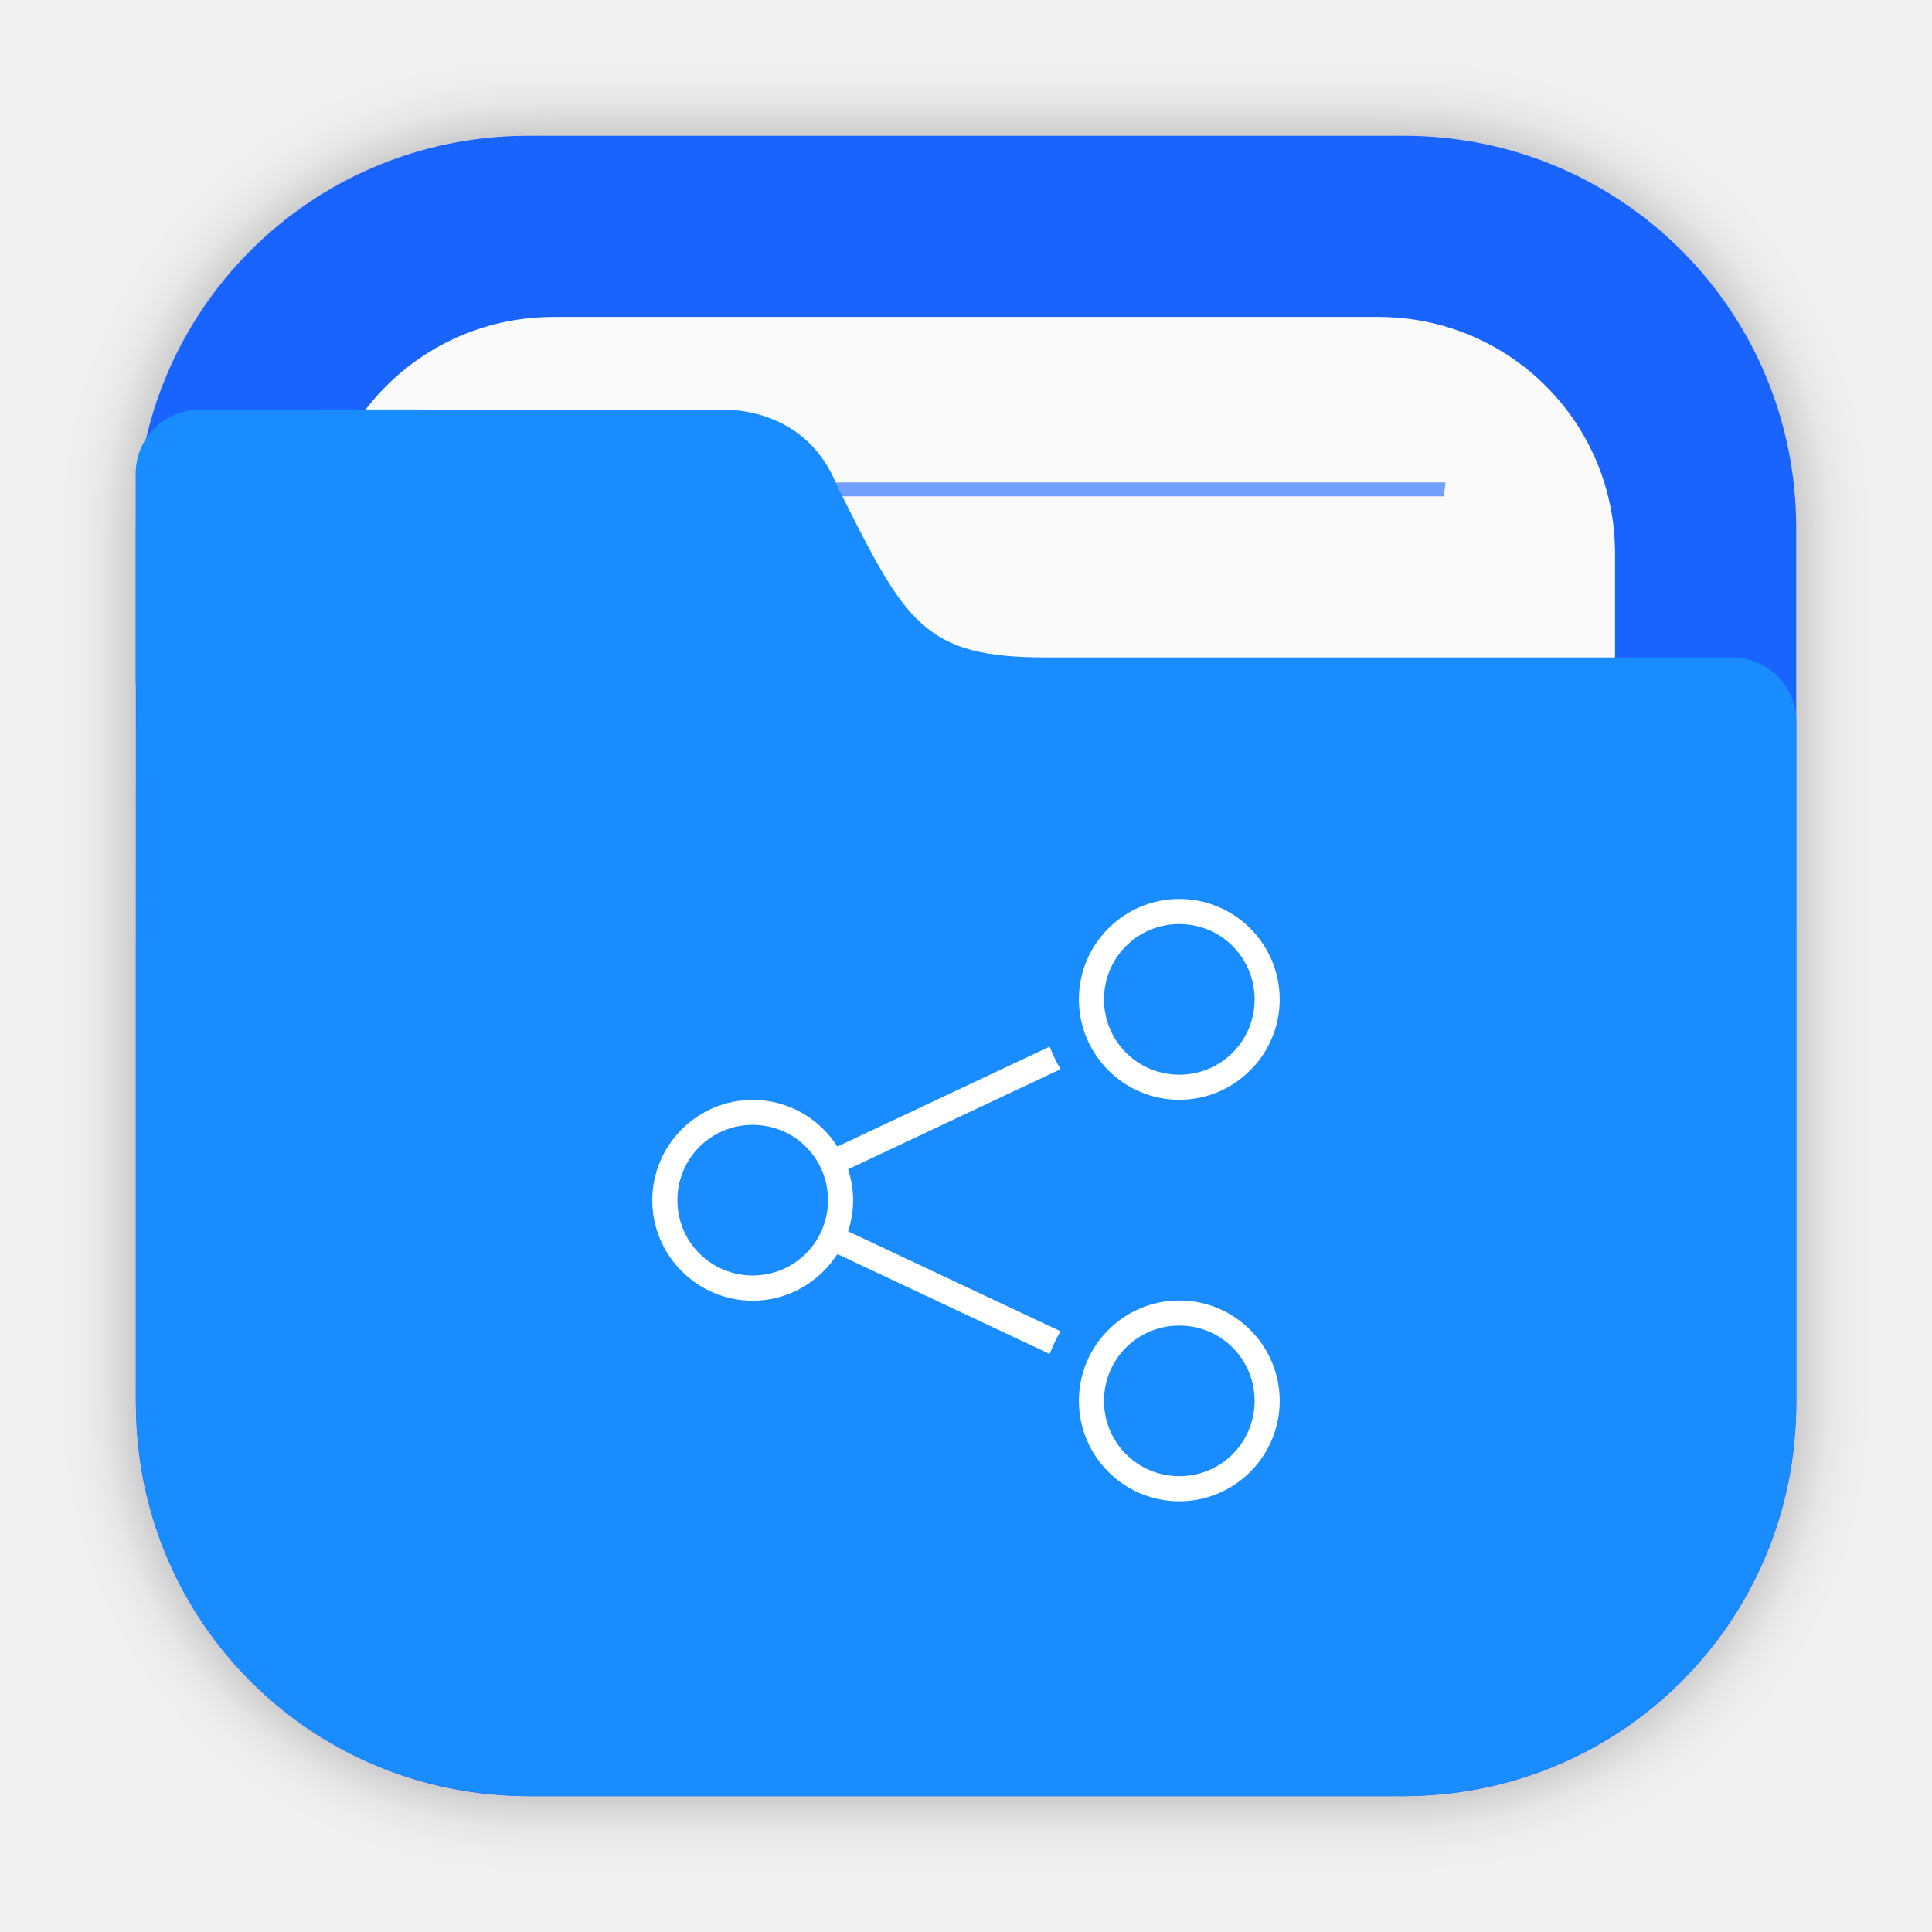
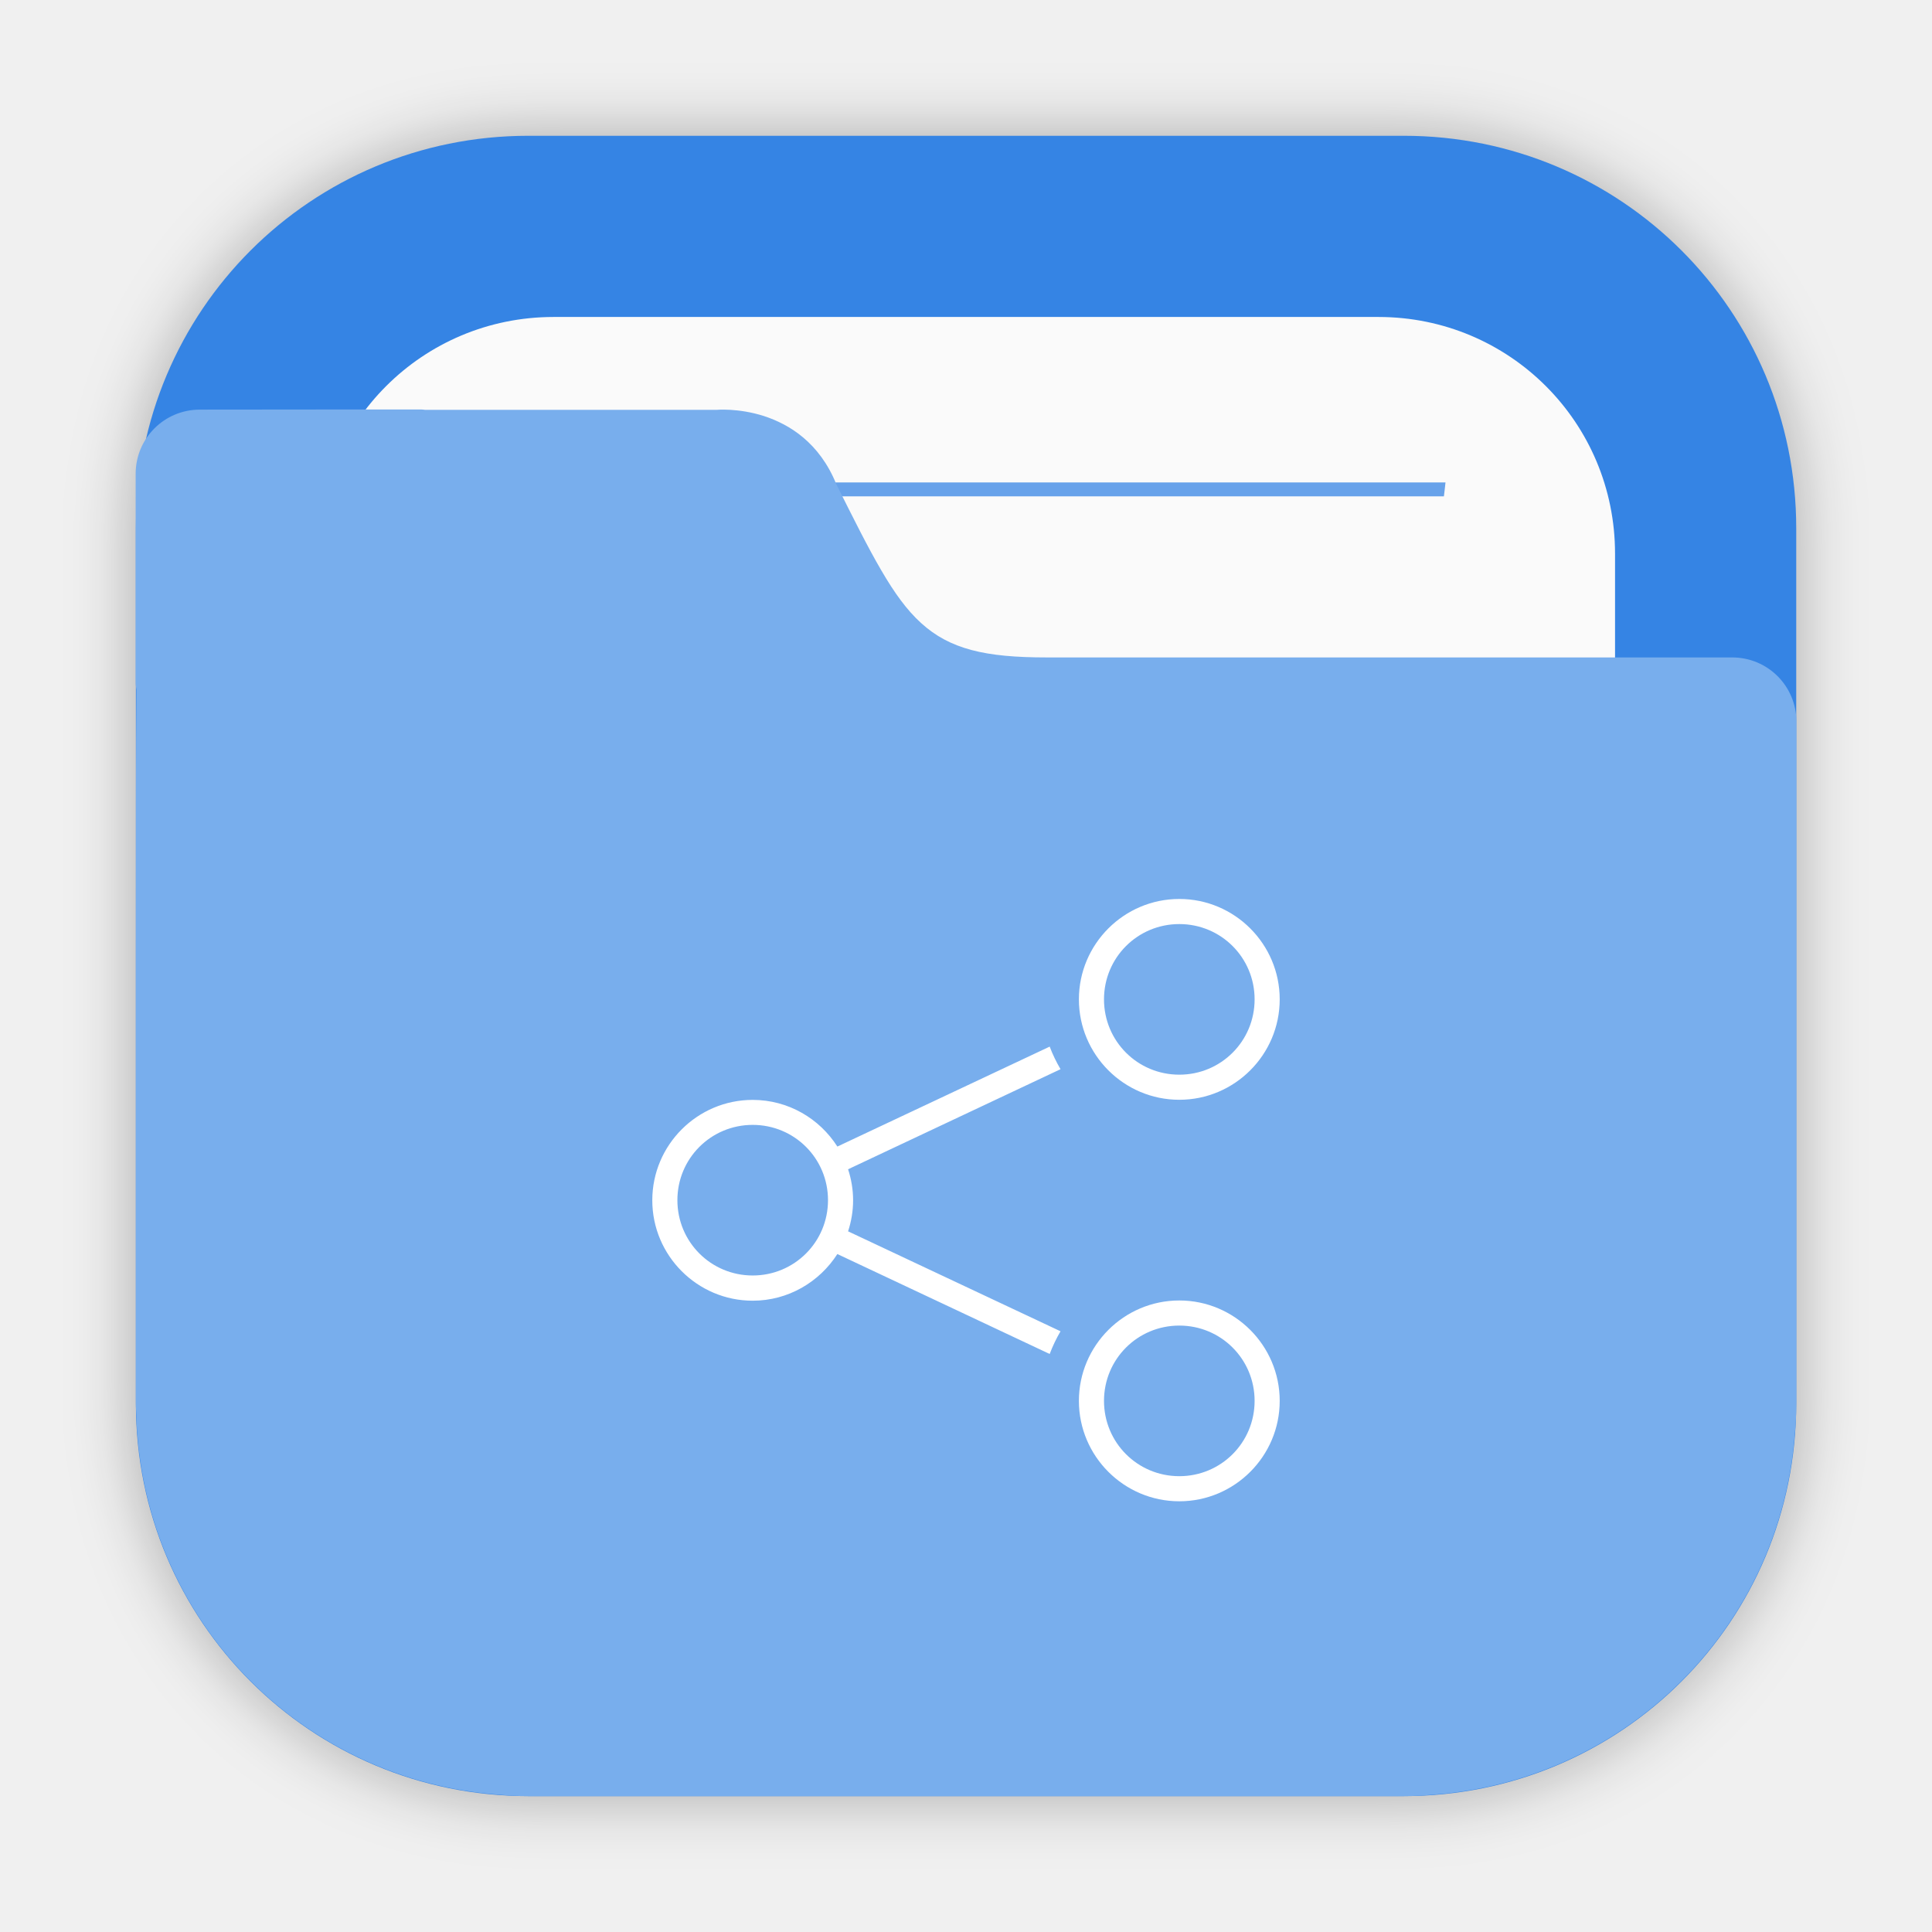
- <svg xmlns="http://www.w3.org/2000/svg" width="64" height="64" version="1.1" viewBox="0 0 16.933 16.933">
-   <defs>
-     <filter id="filter2076-6" x="-.048" y="-.048" width="1.096" height="1.096" color-interpolation-filters="sRGB">
-       <feGaussianBlur stdDeviation="1.1" />
+ <svg xmlns="http://www.w3.org/2000/svg" width="64" height="64" version="1.1" viewBox="0 0 16.933 16.933" id="svg5">
+   <defs id="defs1">
+     <filter id="filter2076-6" x="-0.048" y="-0.048" width="1.096" height="1.096" color-interpolation-filters="sRGB">
+       <feGaussianBlur stdDeviation="1.1" id="feGaussianBlur1" />
    </filter>
  </defs>
-   <g transform="translate(18.008 -5.7839)">
-     <rect transform="matrix(.26458 0 0 .26458 -18.008 5.7839)" x="4.5" y="4.5" width="55" height="55" rx="13.002" ry="13.002" filter="url(#filter2076-6)" opacity=".3" />
-     <path d="m-13.377 6.974c-1.906 0-3.44 1.534-3.44 3.44v7.672c0 1.906 1.534 3.44 3.44 3.44h7.672c1.906 0 3.44-1.534 3.44-3.44v-7.672c0-1.906-1.534-3.44-3.44-3.44z" fill="#1964ff" stroke-linecap="round" stroke-width=".079" style="paint-order:stroke fill markers" />
-     <path d="m-13.156 8.562c-1.149 0-2.074 0.925-2.074 2.074v7.229c0 1.149 0.925 2.074 2.074 2.074h7.229c1.149 0 2.074-0.925 2.074-2.074v-7.229c0-1.149-0.925-2.074-2.074-2.074z" fill="#fafafa" stroke-linecap="round" stroke-width=".079" style="paint-order:stroke fill markers" />
-     <path d="m-13.744 10.012c5e-3 0.041 0.01 0.081 0.015 0.122h8.376c0.005-0.044 0.01-0.078 0.014-0.122z" fill="#1964ff" opacity=".6" stroke-width=".677" style="paint-order:normal" />
-     <path d="m-16.256 9.374c-0.312 0-0.563 0.251-0.563 0.563v1.828c0 0.023 0.004 0.044 0.007 0.066-0.005 0.541-0.005 1.157-0.005 1.965v0.224h-5.16e-4v4.066c0 0.036 0.004 0.072 0.005 0.108 2e-3 0.051 0.003 0.103 0.008 0.153 0.126 1.696 1.469 3.039 3.165 3.166 0.085 0.008 0.171 0.013 0.259 0.013 0.001 3e-6 0.002 0 0.004 0h7.671 5.17e-4c0.089 0 0.177-0.005 0.264-0.013 1.691-0.128 3.031-1.465 3.163-3.155 0.009-0.09 0.014-0.18 0.014-0.272v-4.144c1.6e-5 -0.002 5.17e-4 -0.003 5.17e-4 -0.005v-1.828c0-0.312-0.251-0.563-0.563-0.563h-6.007c-0.272 0-0.484-0.018-0.66-0.065-0.176-0.047-0.316-0.122-0.441-0.236-0.125-0.113-0.235-0.265-0.351-0.465-0.117-0.2-0.24-0.447-0.393-0.753-0.073-0.181-0.176-0.312-0.288-0.407-0.112-0.095-0.234-0.153-0.347-0.19-0.226-0.072-0.415-0.054-0.415-0.054h-2.553c-0.01-5.75e-4 -0.02-0.003-0.031-0.003h-0.915z" fill="#198cff" stroke-width=".265" />
+   <g transform="translate(18.008 -5.7839)" id="g4">
+     <rect transform="matrix(.26458 0 0 .26458 -18.008 5.7839)" x="4.5" y="4.5" width="55" height="55" rx="13.002" ry="13.002" filter="url(#filter2076-6)" opacity=".3" id="rect1" />
+     <path d="m-13.377 6.974c-1.906 0-3.44 1.534-3.44 3.44v7.672c0 1.906 1.534 3.44 3.44 3.44h7.672c1.906 0 3.44-1.534 3.44-3.44v-7.672c0-1.906-1.534-3.44-3.44-3.44z" fill="#f5aa1e" stroke-linecap="round" stroke-width=".079" style="paint-order:stroke fill markers;fill:#3584e4;fill-opacity:1" id="path1" />
+     <path d="m-13.156 8.562c-1.149 0-2.074 0.925-2.074 2.074v7.229c0 1.149 0.925 2.074 2.074 2.074h7.229c1.149 0 2.074-0.925 2.074-2.074v-7.229c0-1.149-0.925-2.074-2.074-2.074z" fill="#fafafa" stroke-linecap="round" stroke-width=".079" style="paint-order:stroke fill markers" id="path2" />
+     <path d="m-13.744 10.012c5e-3 0.041 0.01 0.081 0.015 0.122h8.376c0.005-0.044 0.01-0.078 0.014-0.122z" fill="#f08705" opacity=".6" stroke-width=".677" style="paint-order:normal;fill:#3584e4;fill-opacity:1;opacity:0.75" id="path3" />
+     <path d="m-16.256 9.374c-0.312 0-0.563 0.251-0.563 0.563v1.828c0 0.023 0.004 0.044 0.007 0.066-0.005 0.541-0.005 1.157-0.005 1.965v0.224h-5.16e-4v4.066c0 0.036 0.004 0.072 0.005 0.108 2e-3 0.051 0.003 0.103 0.008 0.153 0.126 1.696 1.469 3.039 3.165 3.166 0.085 0.008 0.171 0.013 0.259 0.013 0.001 3e-6 0.002 0 0.004 0h7.671 5.17e-4c0.089 0 0.177-0.005 0.264-0.013 1.691-0.128 3.031-1.465 3.163-3.155 0.009-0.09 0.014-0.18 0.014-0.272v-4.144c1.6e-5 -0.002 5.17e-4 -0.003 5.17e-4 -0.005v-1.828c0-0.312-0.251-0.563-0.563-0.563h-6.007c-0.272 0-0.484-0.018-0.66-0.065-0.176-0.047-0.316-0.122-0.441-0.236-0.125-0.113-0.235-0.265-0.351-0.465-0.117-0.2-0.24-0.447-0.393-0.753-0.073-0.181-0.176-0.312-0.288-0.407-0.112-0.095-0.234-0.153-0.347-0.19-0.226-0.072-0.415-0.054-0.415-0.054h-2.553c-0.01-5.75e-4 -0.02-0.003-0.031-0.003h-0.915z" fill="#ffc841" stroke-width=".265" id="path4" style="fill:#78aeed;fill-opacity:1" />
  </g>
-   <path d="m11.216 8.759c0-0.485-0.395-0.88-0.88-0.88-0.485 0-0.88 0.395-0.88 0.88s0.395 0.88 0.88 0.88c0.485 0 0.88-0.395 0.88-0.88zm0 3.519c0-0.485-0.395-0.88-0.88-0.88-0.485 0-0.88 0.395-0.88 0.88 0 0.485 0.395 0.88 0.88 0.88 0.485 0 0.88-0.395 0.88-0.88zm-0.22-3.519c0 0.366-0.294 0.66-0.66 0.66-0.366 0-0.66-0.294-0.66-0.66 0-0.366 0.294-0.66 0.66-0.66 0.366 0 0.66 0.294 0.66 0.66zm0 3.519c0 0.366-0.294 0.66-0.66 0.66-0.366 0-0.66-0.294-0.66-0.66s0.294-0.66 0.66-0.66c0.366 0 0.66 0.294 0.66 0.66zm-1.701-2.907c-0.037-0.063-0.069-0.129-0.095-0.198l-1.861 0.876c-0.156-0.245-0.43-0.409-0.742-0.409-0.485 0-0.88 0.395-0.88 0.88 0 0.485 0.395 0.88 0.88 0.88 0.311 0 0.585-0.164 0.742-0.409l1.861 0.876c0.026-0.069 0.058-0.136 0.095-0.199l-1.862-0.876c0.028-0.086 0.044-0.177 0.044-0.272s-0.016-0.186-0.044-0.272zm-2.038 1.148c0 0.366-0.294 0.66-0.66 0.66-0.366 0-0.66-0.294-0.66-0.66s0.294-0.66 0.66-0.66c0.366 0 0.66 0.294 0.66 0.66z" color="#000000" color-rendering="auto" dominant-baseline="auto" enable-background="new" fill="#fff" image-rendering="auto" shape-rendering="auto" solid-color="#000000" style="font-feature-settings:normal;font-variant-alternates:normal;font-variant-caps:normal;font-variant-ligatures:normal;font-variant-numeric:normal;font-variant-position:normal;isolation:auto;mix-blend-mode:normal;shape-padding:0;text-decoration-color:#000000;text-decoration-line:none;text-decoration-style:solid;text-indent:0;text-orientation:mixed;text-transform:none;white-space:normal" />
+   <path d="m11.216 8.759c0-0.485-0.395-0.88-0.88-0.88-0.485 0-0.88 0.395-0.88 0.88s0.395 0.88 0.88 0.88c0.485 0 0.88-0.395 0.88-0.88zm0 3.519c0-0.485-0.395-0.88-0.88-0.88-0.485 0-0.88 0.395-0.88 0.88 0 0.485 0.395 0.88 0.88 0.88 0.485 0 0.88-0.395 0.88-0.88zm-0.22-3.519c0 0.366-0.294 0.66-0.66 0.66-0.366 0-0.66-0.294-0.66-0.66 0-0.366 0.294-0.66 0.66-0.66 0.366 0 0.66 0.294 0.66 0.66zm0 3.519c0 0.366-0.294 0.66-0.66 0.66-0.366 0-0.66-0.294-0.66-0.66s0.294-0.66 0.66-0.66c0.366 0 0.66 0.294 0.66 0.66zm-1.701-2.907c-0.037-0.063-0.069-0.129-0.095-0.198l-1.861 0.876c-0.156-0.245-0.43-0.409-0.742-0.409-0.485 0-0.88 0.395-0.88 0.88 0 0.485 0.395 0.88 0.88 0.88 0.311 0 0.585-0.164 0.742-0.409l1.861 0.876c0.026-0.069 0.058-0.136 0.095-0.199l-1.862-0.876c0.028-0.086 0.044-0.177 0.044-0.272s-0.016-0.186-0.044-0.272zm-2.038 1.148c0 0.366-0.294 0.66-0.66 0.66-0.366 0-0.66-0.294-0.66-0.66s0.294-0.66 0.66-0.66c0.366 0 0.66 0.294 0.66 0.66z" color="#000000" color-rendering="auto" dominant-baseline="auto" enable-background="new" fill="#fff" image-rendering="auto" shape-rendering="auto" solid-color="#000000" style="font-feature-settings:normal;font-variant-alternates:normal;font-variant-caps:normal;font-variant-ligatures:normal;font-variant-numeric:normal;font-variant-position:normal;isolation:auto;mix-blend-mode:normal;shape-padding:0;text-decoration-color:#000000;text-decoration-line:none;text-decoration-style:solid;text-indent:0;text-orientation:mixed;text-transform:none;white-space:normal" id="path5" />
</svg>
